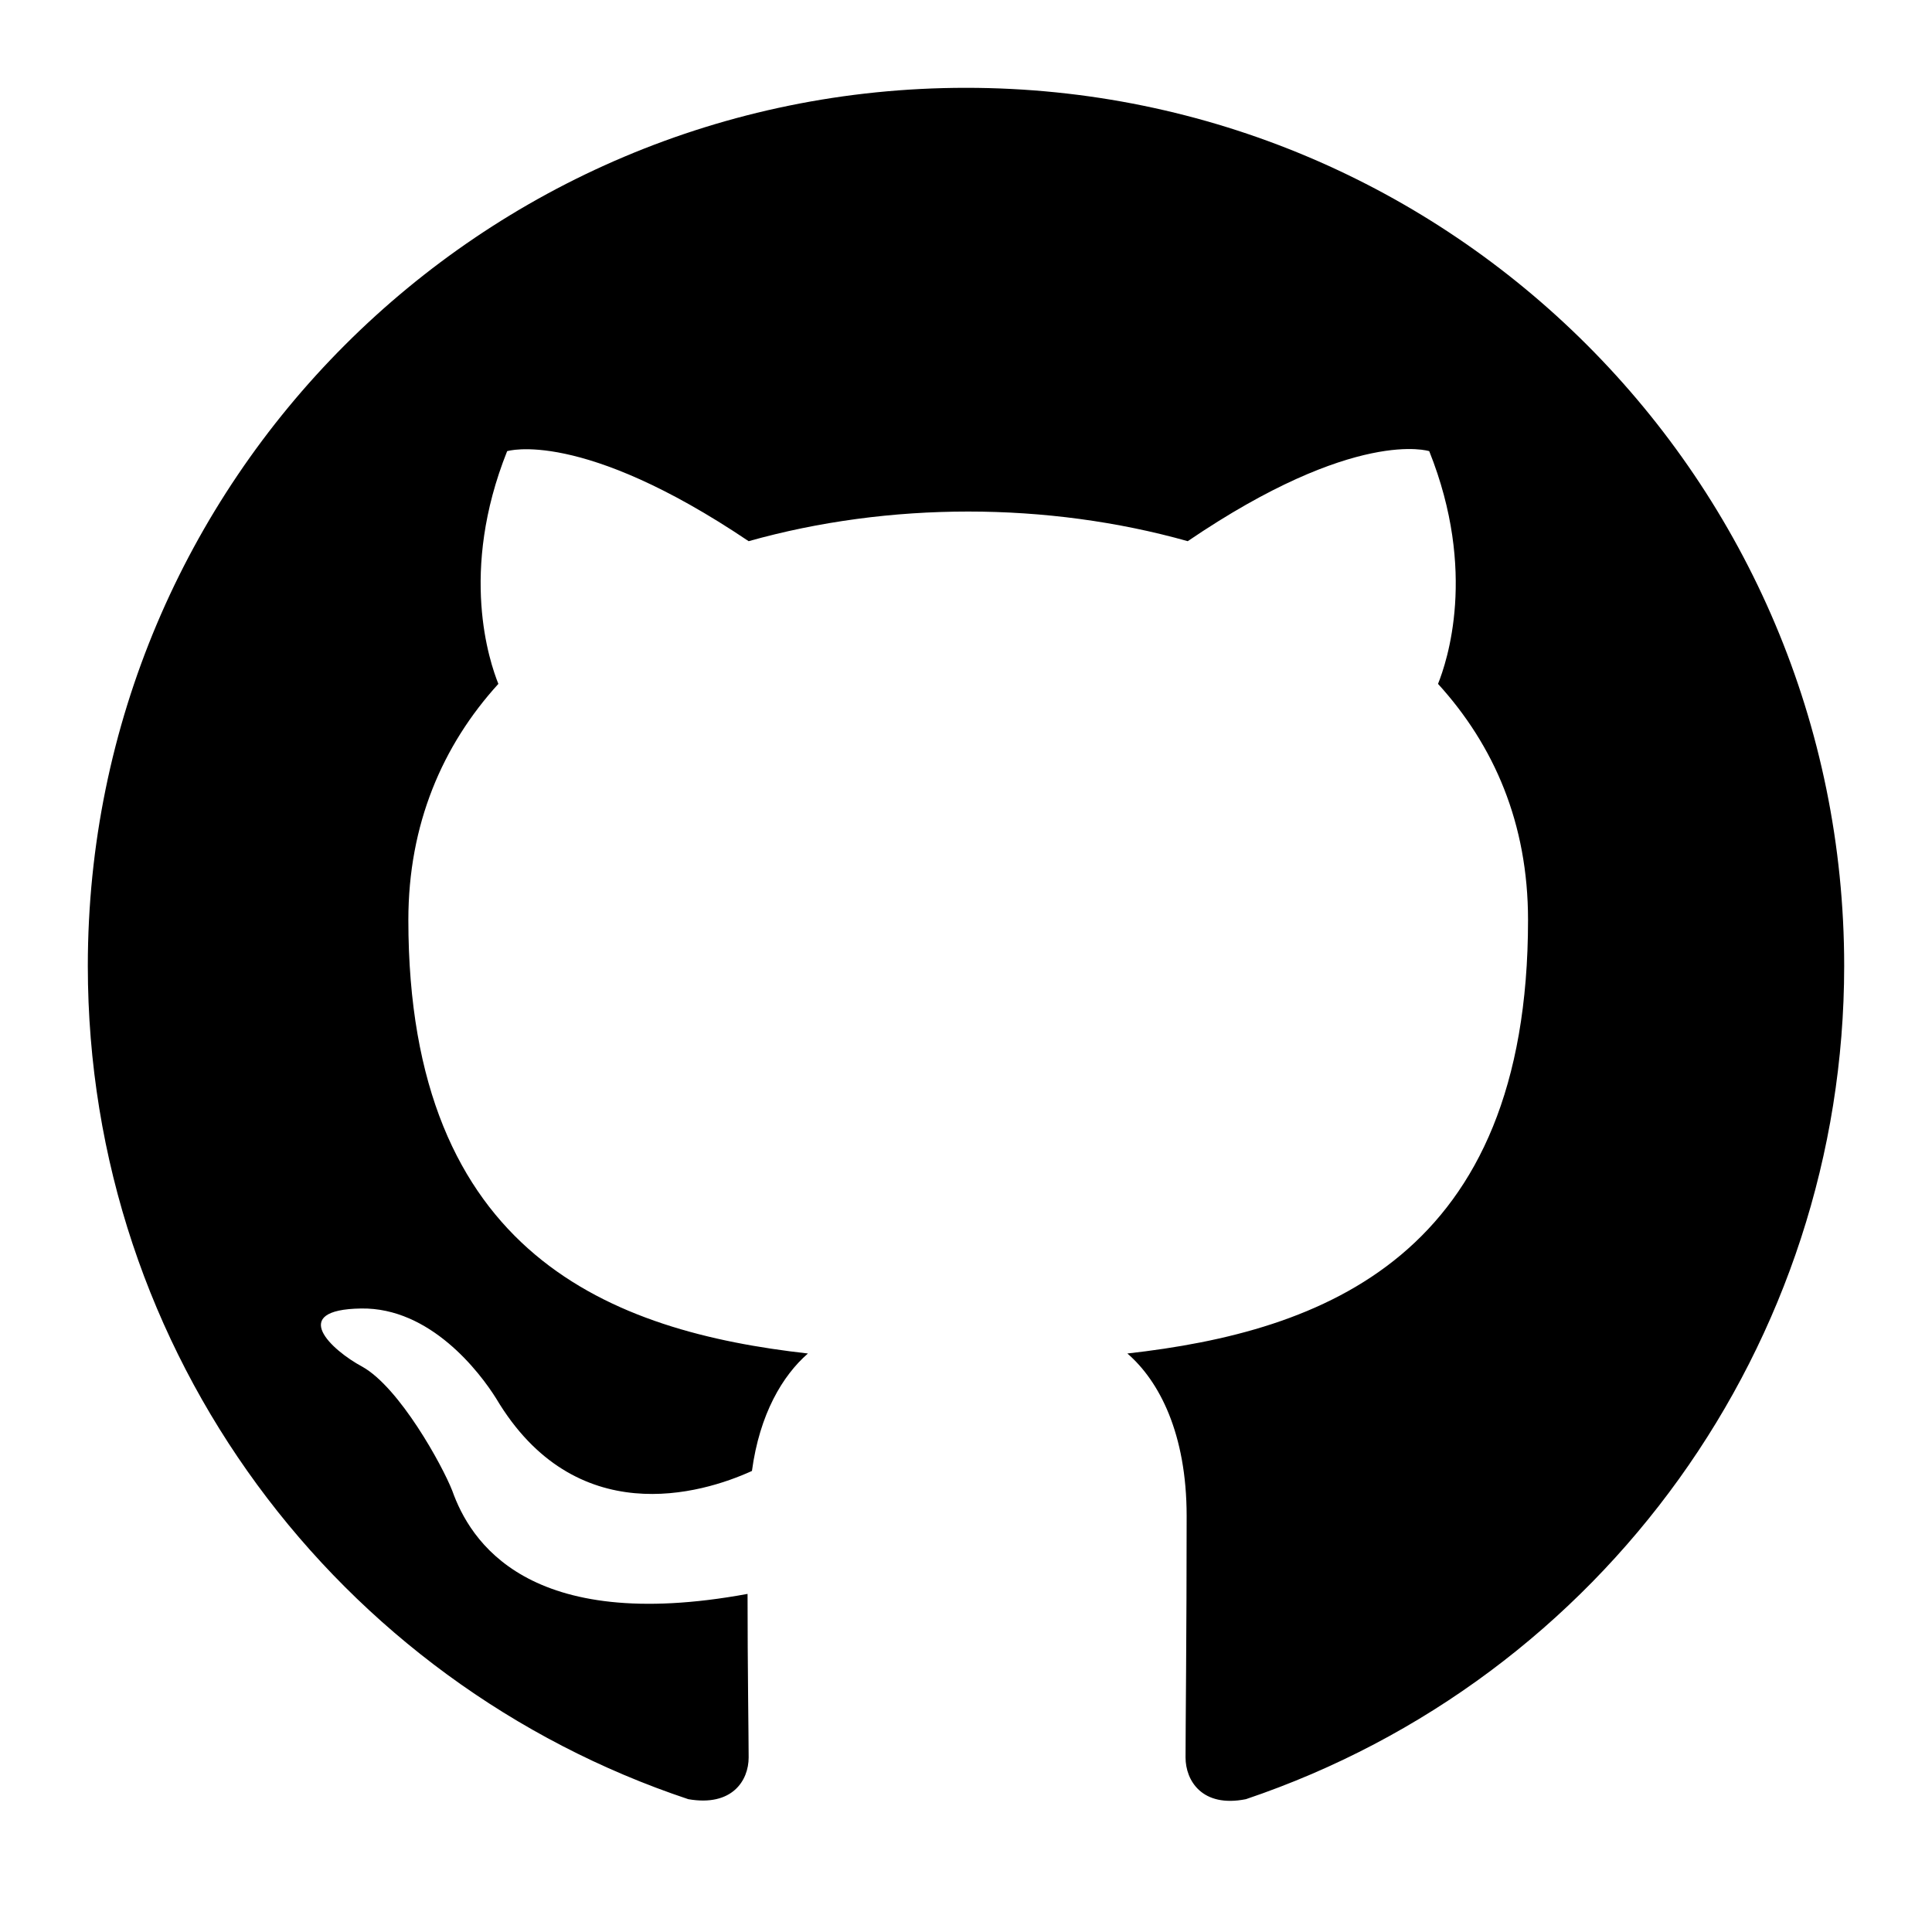
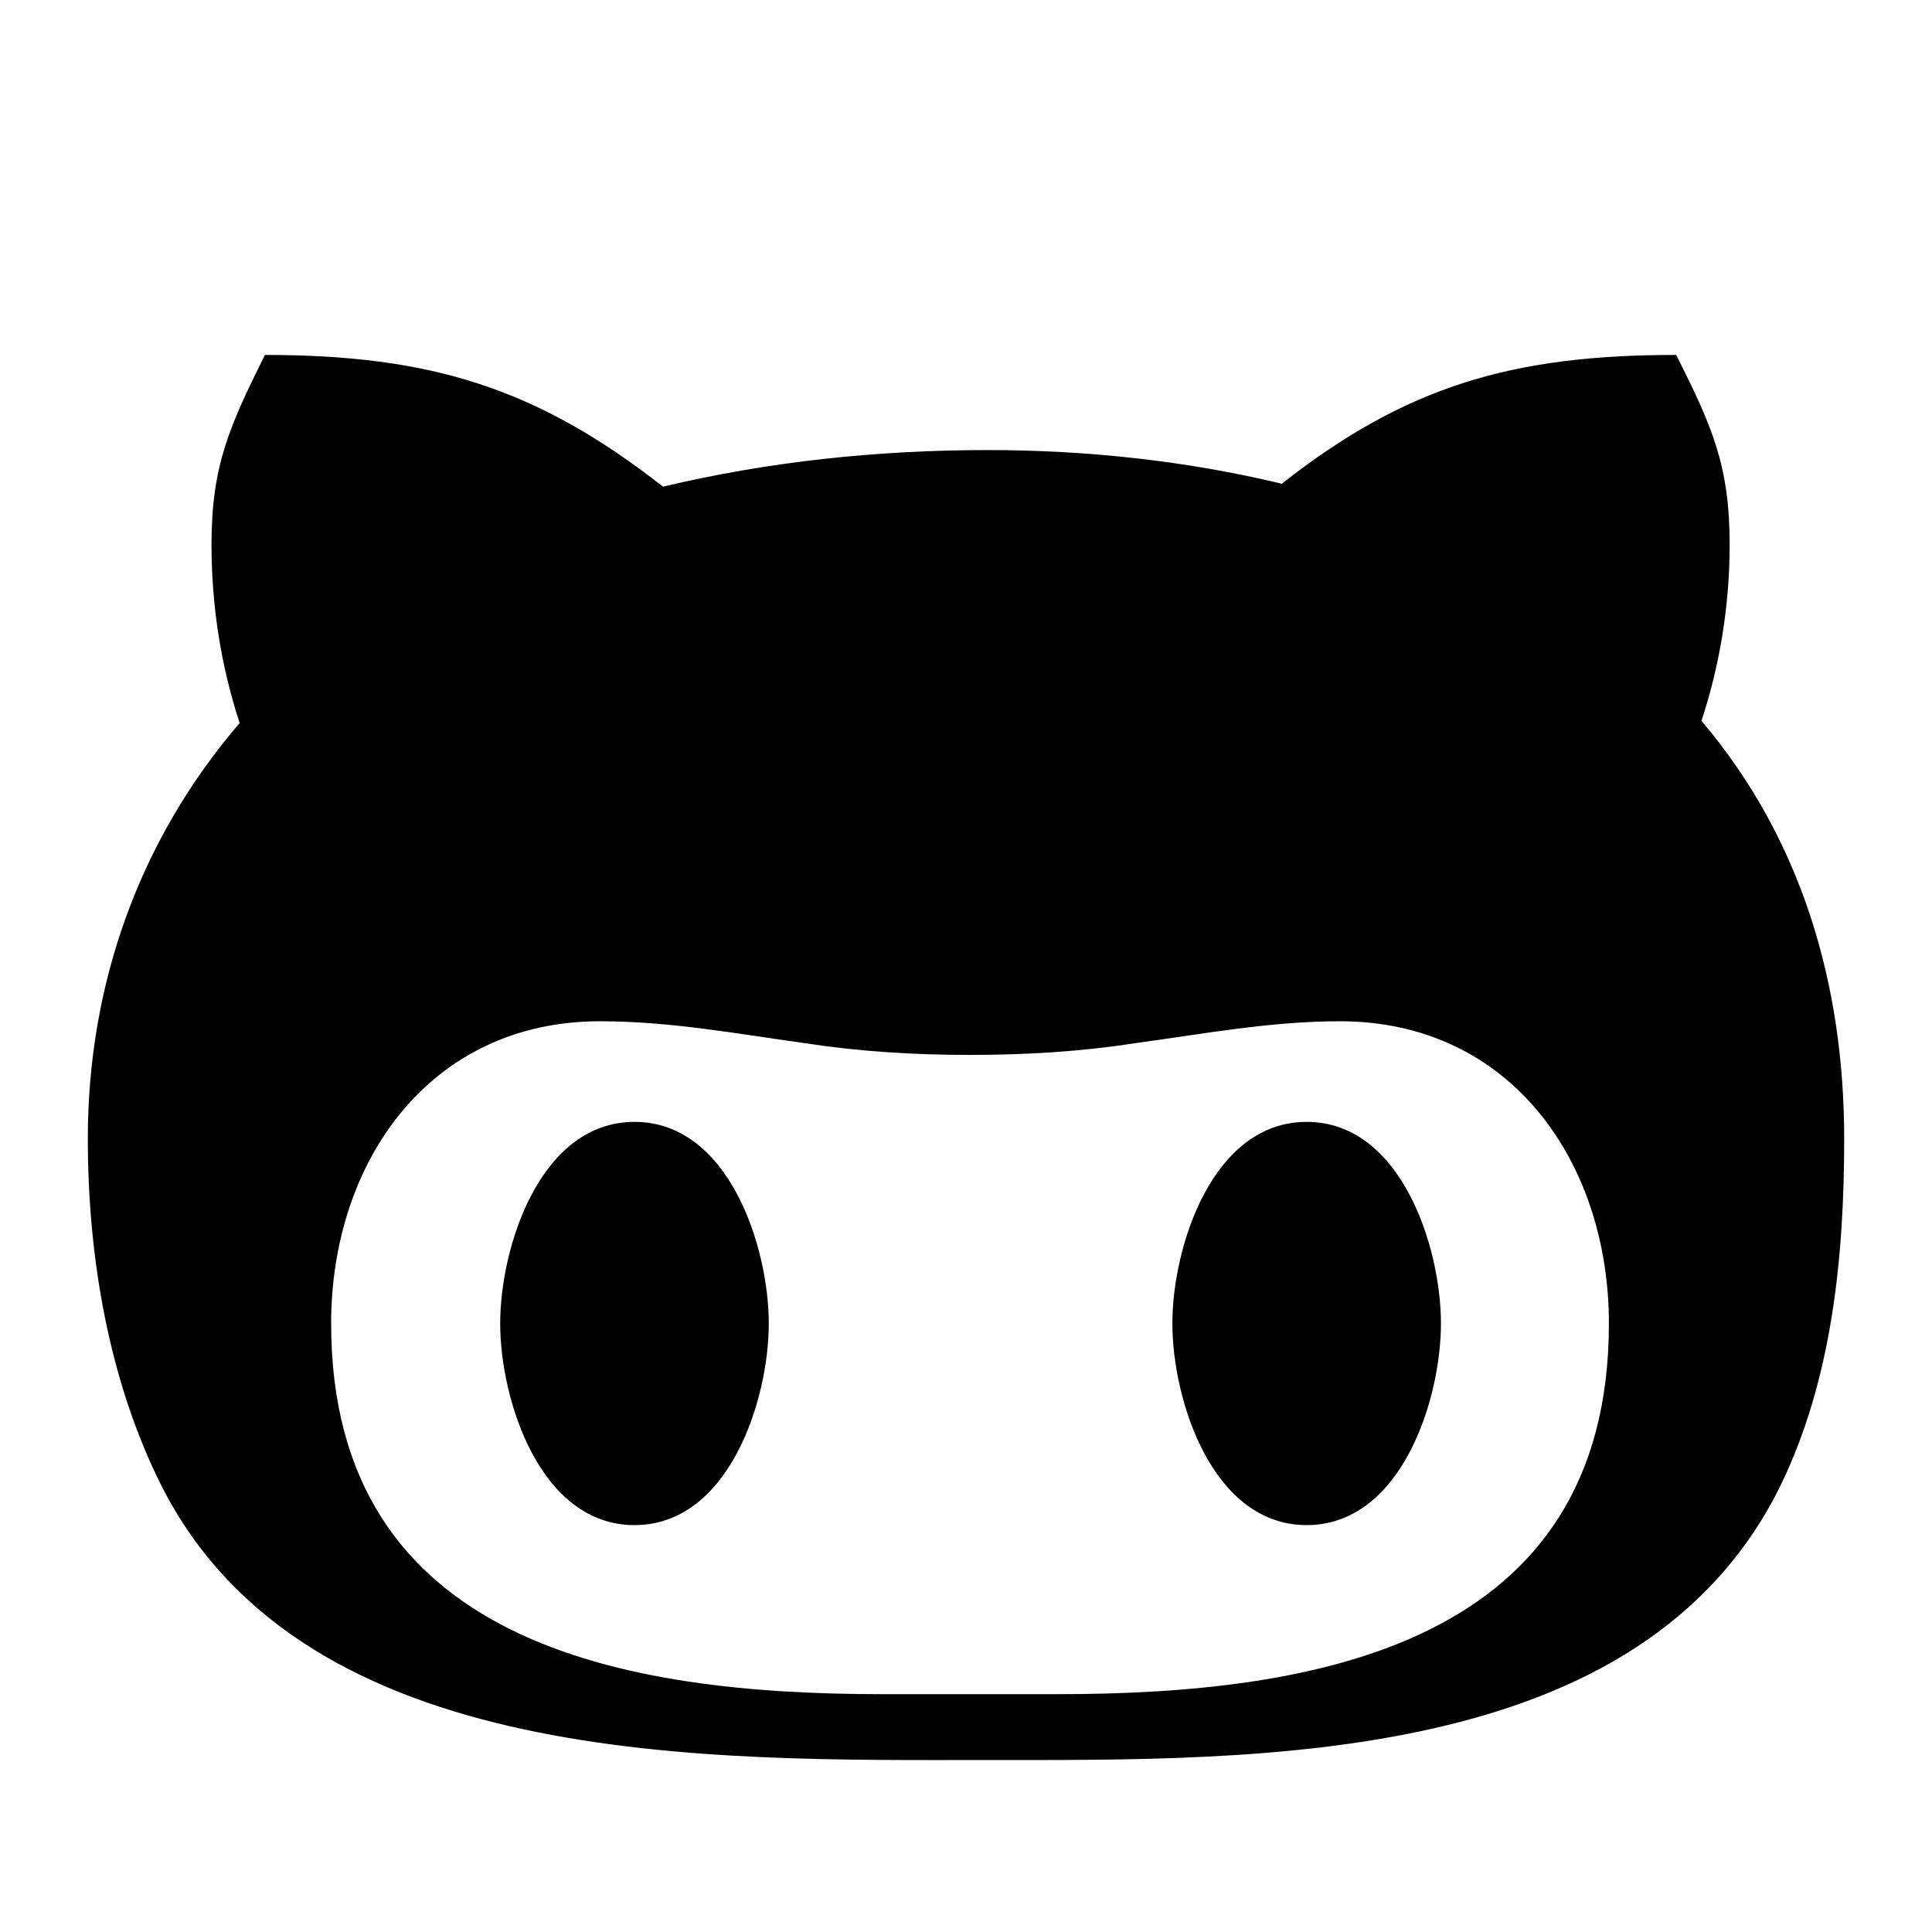
- <svg xmlns="http://www.w3.org/2000/svg" width="100%" height="100%" viewBox="-0.8 -0.8 17.6 17.6">
-   <path fill="currentColor" d="M8 0C3.58 0 0 3.58 0 8c0 3.54 2.29 6.53 5.47 7.59.4.07.55-.17.55-.38 0-.19-.01-.82-.01-1.49-2.01.37-2.53-.49-2.69-.94-.09-.23-.48-.94-.82-1.13-.28-.15-.68-.52-.01-.53.63-.01 1.08.58 1.23.82.72 1.21 1.87.87 2.33.66.07-.52.28-.87.51-1.07-1.78-.2-3.64-.89-3.64-3.95 0-.87.31-1.59.82-2.15-.08-.2-.36-1.02.08-2.12 0 0 .67-.21 2.2.82.64-.18 1.32-.27 2-.27.68 0 1.36.09 2 .27 1.53-1.04 2.2-.82 2.2-.82.44 1.1.16 1.92.08 2.12.51.56.82 1.27.82 2.15 0 3.07-1.87 3.75-3.65 3.95.29.25.54.73.54 1.48 0 1.07-.01 1.93-.01 2.2 0 .21.15.46.55.38A8.013 8.013 0 0 0 16 8c0-4.42-3.58-8-8-8Z" />
+ <svg xmlns="http://www.w3.org/2000/svg" width="100%" height="100%" viewBox="-24 -33 528 528">
+   <path fill="currentColor" d="M186.1 328.7c0 20.9-10.9 55.1-36.7 55.1s-36.7-34.2-36.7-55.1 10.9-55.1 36.7-55.1 36.7 34.2 36.7 55.1zM480 278.2c0 31.9-3.2 65.7-17.5 95-37.9 76.6-142.1 74.8-216.7 74.8-75.8 0-186.2 2.7-225.6-74.8-14.6-29-20.2-63.1-20.2-95 0-41.9 13.9-81.5 41.5-113.6-5.2-15.8-7.7-32.4-7.7-48.8 0-21.5 4.9-32.3 14.6-51.8 45.3 0 74.3 9 108.8 36 29-6.9 58.8-10 88.7-10 27 0 54.2 2.9 80.4 9.2 34-26.7 63-35.2 107.8-35.2 9.8 19.5 14.6 30.3 14.6 51.8 0 16.4-2.6 32.7-7.7 48.2 27.5 32.4 39 72.3 39 114.2zm-64.3 50.5c0-43.9-26.7-82.6-73.5-82.6-18.9 0-37 3.4-56 6-14.9 2.3-29.8 3.2-45.1 3.2-15.2 0-30.1-.9-45.1-3.2-18.7-2.6-37-6-56-6-46.8 0-73.5 38.7-73.5 82.6 0 87.8 80.4 101.3 150.4 101.3h48.2c70.3 0 150.6-13.4 150.6-101.3zm-82.6-55.1c-25.8 0-36.7 34.2-36.7 55.1s10.9 55.1 36.7 55.1 36.7-34.2 36.7-55.1-10.9-55.1-36.7-55.1z" />
</svg>
